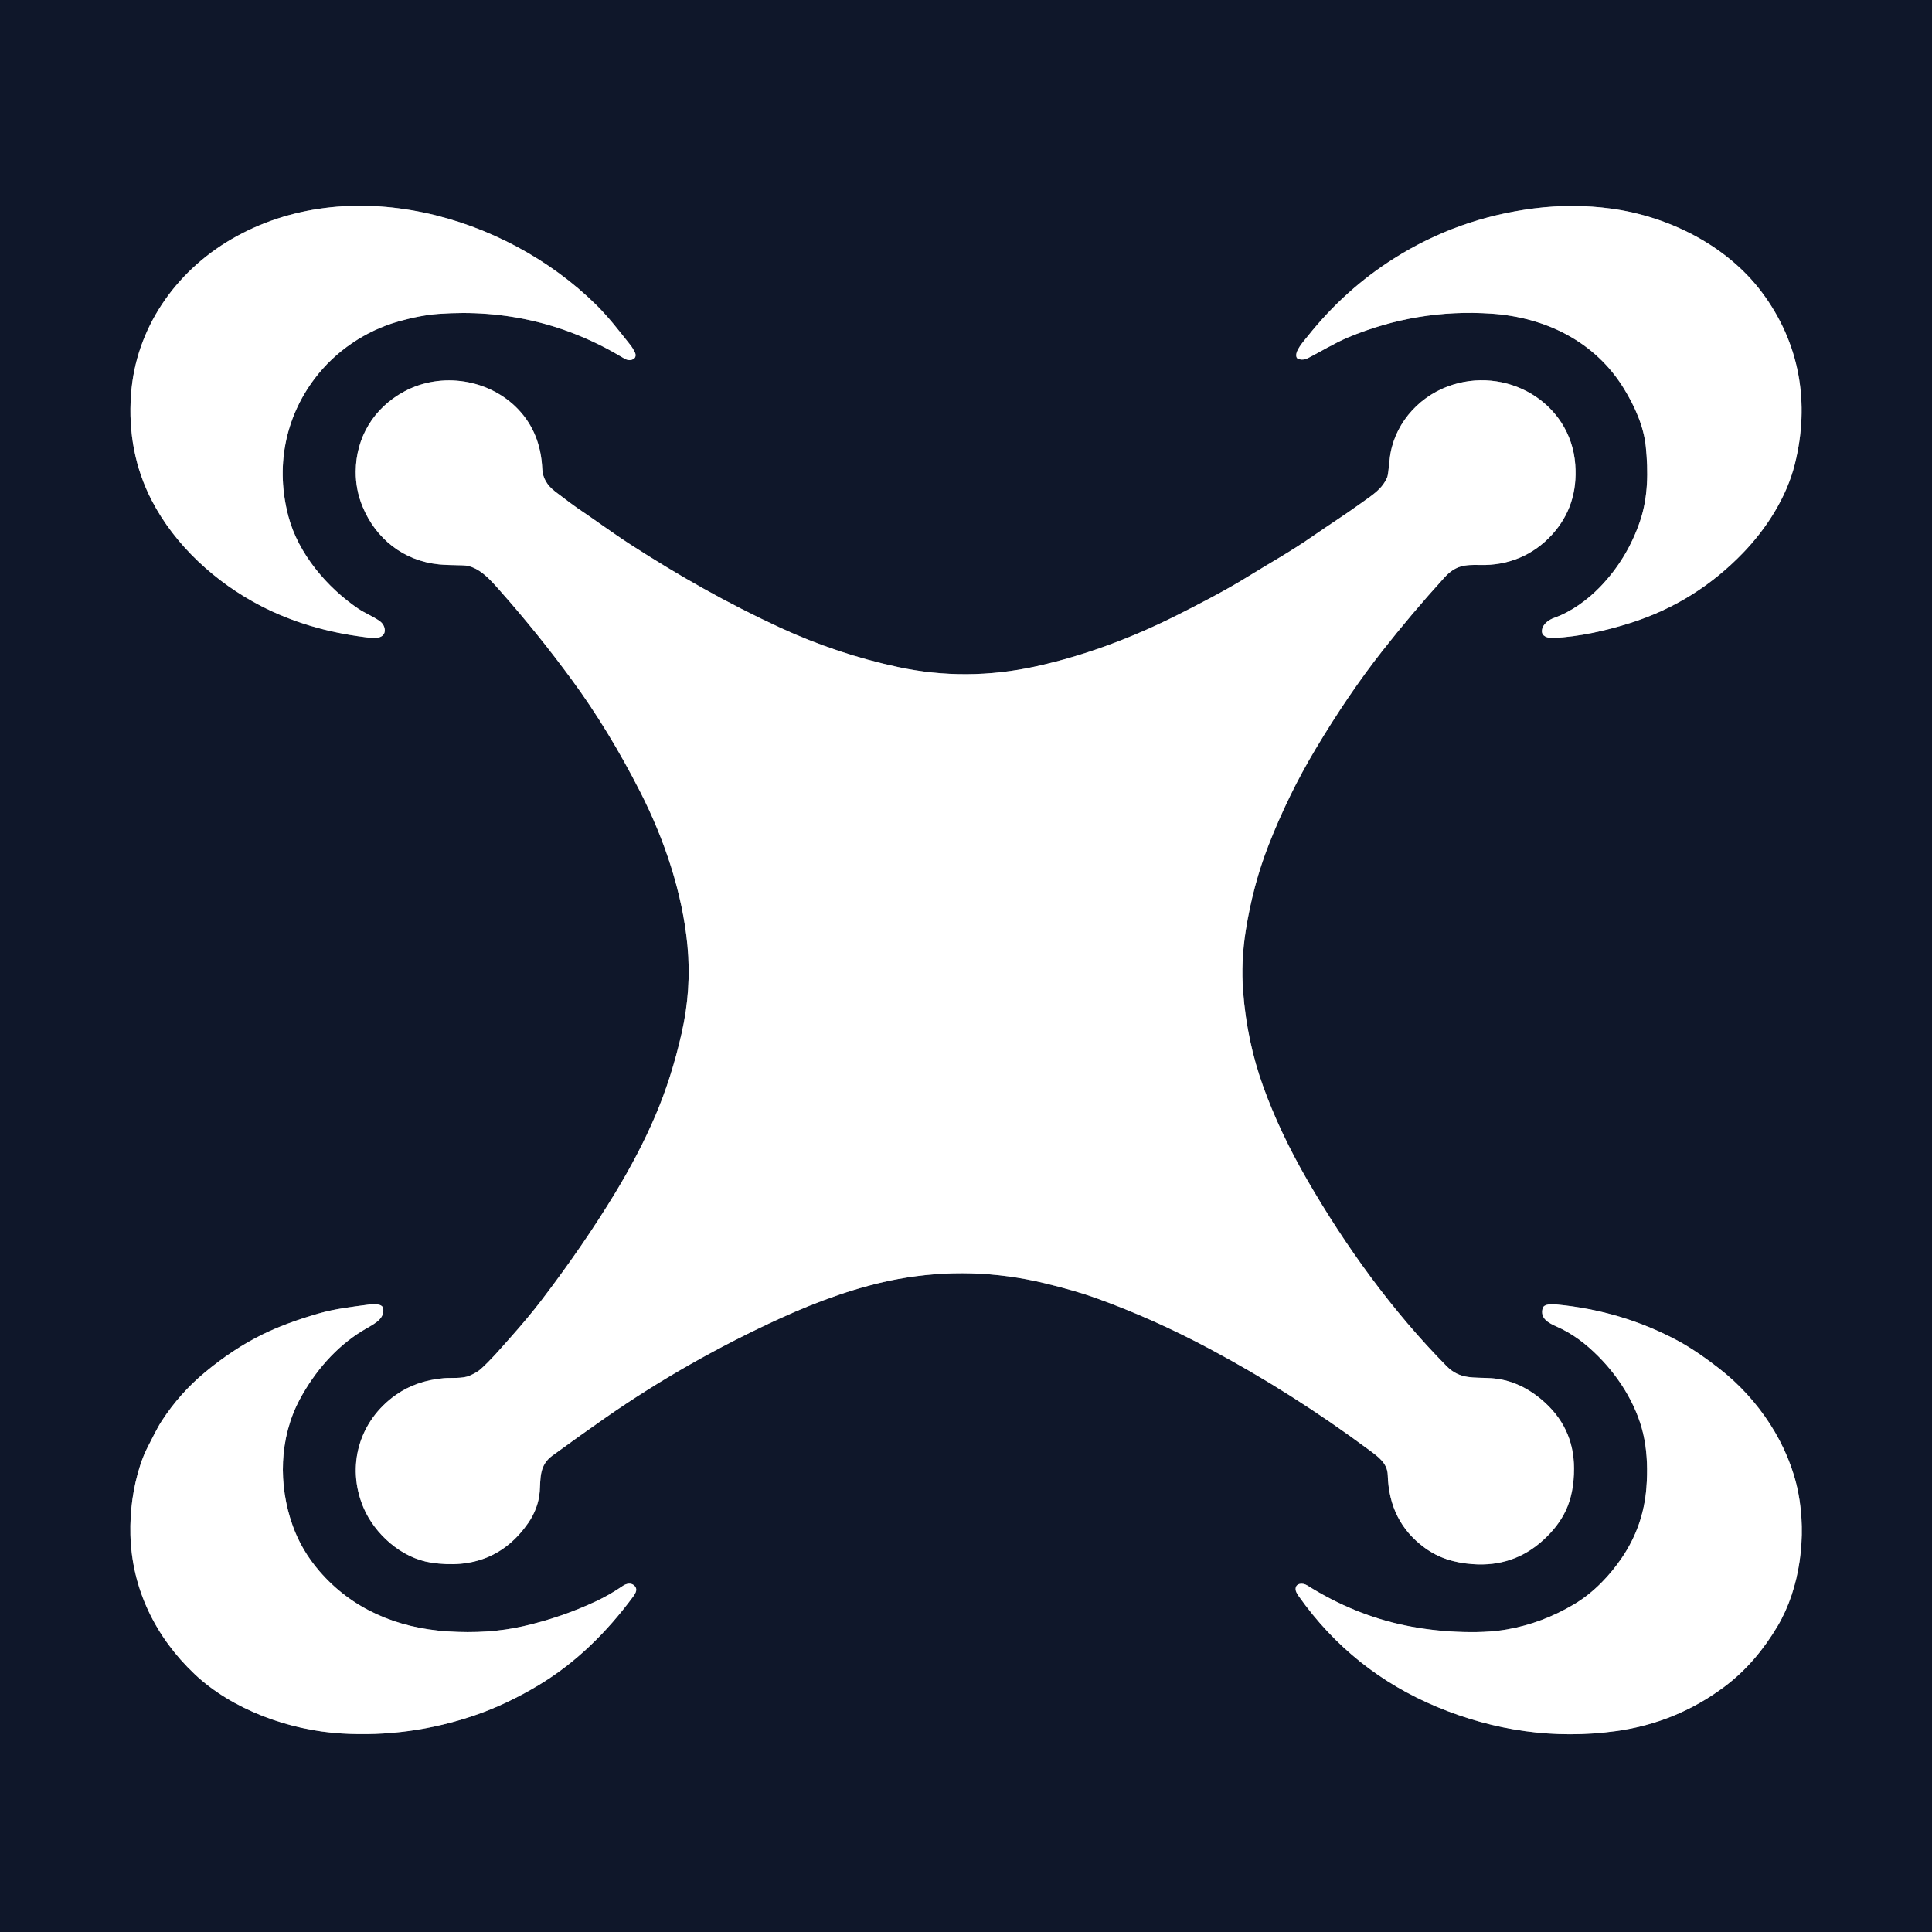
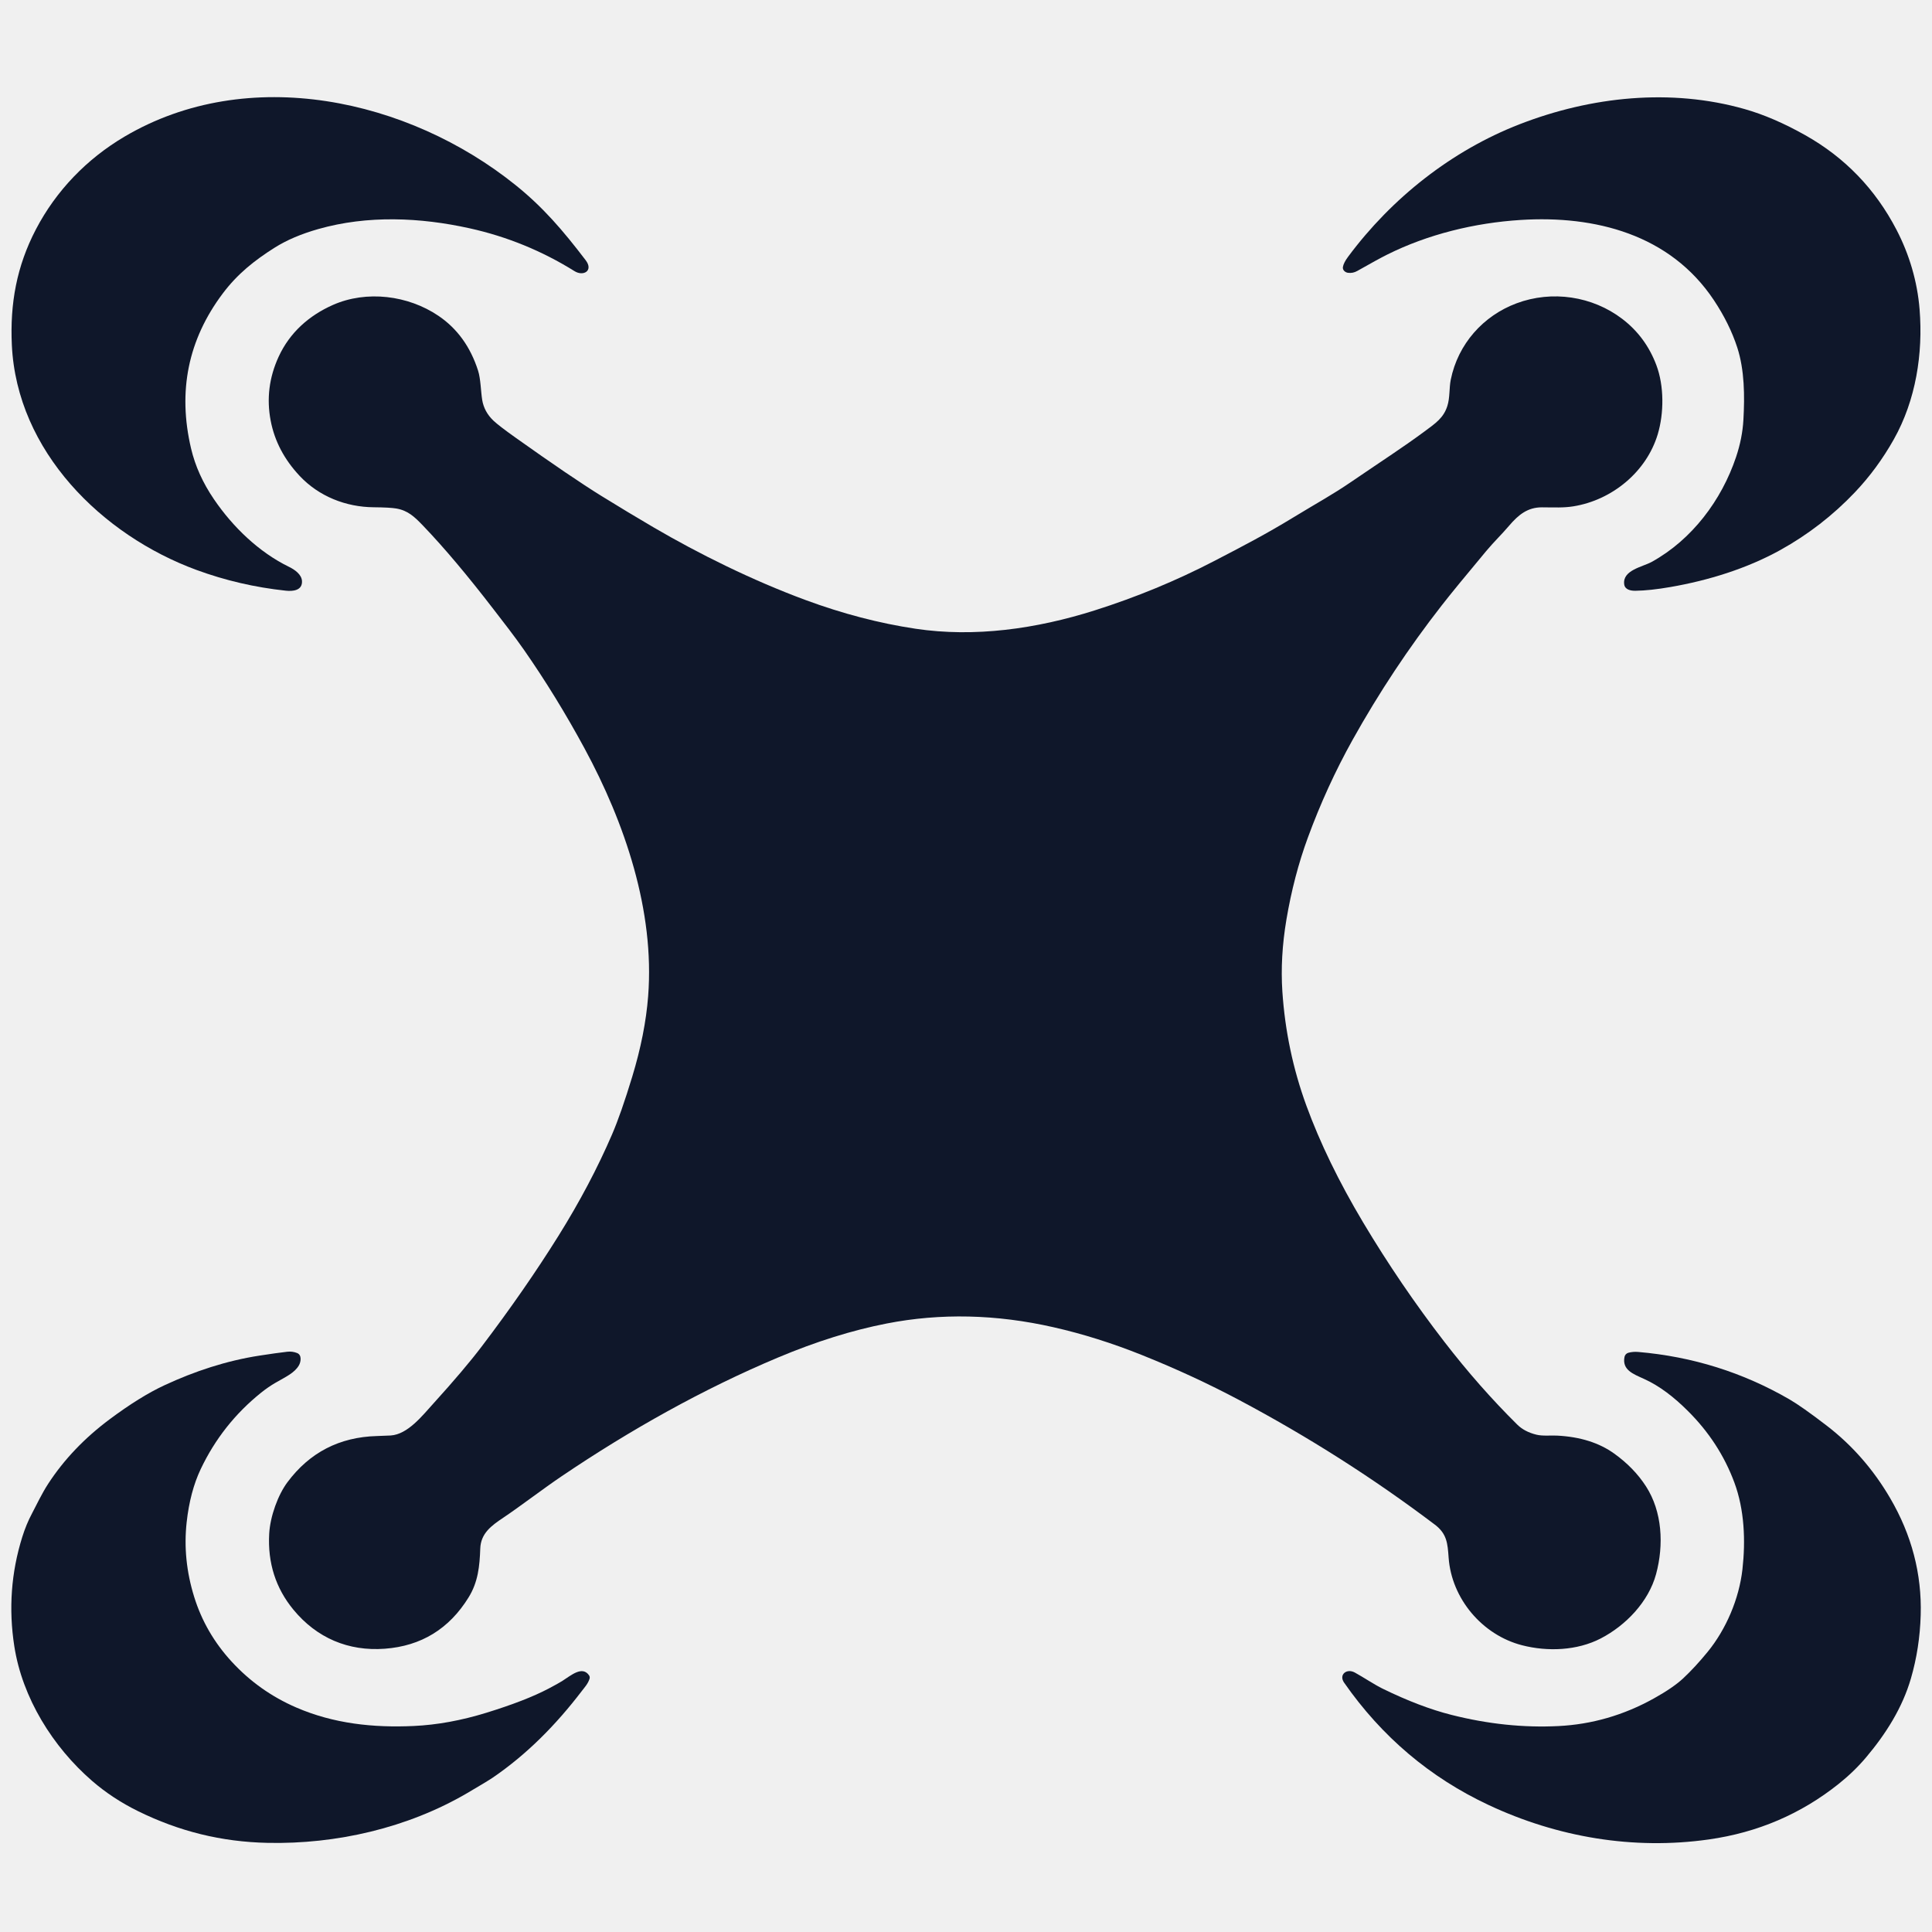
<svg xmlns="http://www.w3.org/2000/svg" version="1.1" viewBox="0.00 0.00 1024.00 1024.00">
-   <g stroke-width="2.00" fill="none" stroke-linecap="butt">
-     <path stroke="#878b95" vector-effect="non-scaling-stroke" d="   M 335.92 190.19   A 2.76 2.26 61.9 0 0 336.57 186.92   Q 335.47 184.58 334.12 182.88   C 327.30 174.27 322.33 167.84 315.95 161.54   C 267.29 113.47 184.65 90.68 122.61 126.81   C 92.80 144.17 71.95 174.19 69.45 209.00   Q 67.24 239.73 80.46 265.30   C 92.75 289.08 114.41 308.83 138.31 321.17   Q 162.77 333.80 193.05 337.65   C 195.80 338.00 198.62 338.52 201.09 337.77   C 205.35 336.47 204.33 331.46 201.46 329.34   C 197.90 326.71 193.50 325.07 189.78 322.54   C 173.35 311.36 158.07 293.45 152.86 273.70   C 146.05 247.94 150.77 221.88 166.79 200.64   C 177.67 186.22 193.64 175.30 211.39 170.31   Q 222.97 167.06 232.39 166.37   Q 285.40 162.49 330.74 189.94   Q 333.59 191.67 335.92 190.19" />
-     <path stroke="#878b95" vector-effect="non-scaling-stroke" d="   M 687.97 190.17   Q 690.50 191.19 693.30 189.79   C 698.90 186.97 707.26 181.86 714.49 178.84   Q 751.09 163.57 790.48 166.23   C 819.20 168.17 845.48 181.08 860.71 205.97   C 866.62 215.62 871.23 226.07 872.31 236.73   C 873.64 249.77 873.56 263.51 869.27 276.16   Q 862.50 296.12 848.07 311.09   C 841.54 317.86 832.84 324.24 823.73 327.48   C 820.85 328.51 817.67 330.72 817.27 334.01   C 816.85 337.41 820.58 338.28 823.26 338.15   C 837.00 337.50 851.40 334.27 864.88 329.94   Q 898.68 319.07 923.71 293.18   C 936.28 280.18 946.93 263.54 951.30 246.00   C 959.39 213.60 953.94 181.82 933.84 154.93   C 915.18 129.99 884.31 114.70 853.97 110.57   Q 833.71 107.82 813.02 110.46   Q 772.67 115.61 738.90 136.95   Q 712.83 153.42 693.16 178.14   C 690.92 180.95 685.85 186.43 687.26 189.49   A 1.34 1.33 -1.1 0 0 687.97 190.17" />
-     <path stroke="#878b95" vector-effect="non-scaling-stroke" d="   M 725.55 768.45   C 730.30 771.97 735.36 775.42 735.54 781.80   Q 736.25 806.45 754.91 820.21   C 762.58 825.86 770.78 828.29 780.51 829.02   Q 802.13 830.64 817.84 816.37   Q 825.93 809.03 829.87 800.67   Q 834.30 791.27 834.26 778.23   Q 834.21 756.11 816.81 741.62   Q 804.64 731.48 790.51 730.49   C 781.17 729.84 773.92 731.38 766.70 724.06   C 737.89 694.86 713.21 660.60 692.86 625.41   Q 678.36 600.33 669.54 575.93   Q 660.89 551.99 658.87 525.46   Q 657.66 509.64 660.30 493.02   Q 664.09 469.20 672.25 448.25   Q 682.76 421.28 697.27 397.02   Q 714.59 368.05 732.38 345.37   Q 748.20 325.20 765.46 306.22   C 771.38 299.71 776.09 299.24 784.45 299.45   C 799.38 299.82 812.65 294.26 822.52 283.46   Q 836.55 268.11 834.92 246.19   C 832.44 212.89 797.79 193.33 767.15 204.90   C 750.84 211.06 738.28 225.92 736.53 243.67   Q 735.74 251.72 735.32 252.76   C 732.74 259.12 727.64 262.17 721.80 266.39   C 713.12 272.67 703.34 278.93 695.84 284.15   C 683.75 292.57 673.17 298.30 661.09 305.80   C 649.36 313.08 633.89 321.02 623.84 326.07   C 600.17 337.95 575.19 347.43 549.23 353.16   Q 512.26 361.32 476.07 353.57   Q 443.74 346.65 413.38 332.62   C 385.43 319.69 360.03 305.29 334.01 288.50   C 324.42 282.30 313.09 273.95 306.16 269.39   Q 304.02 267.98 294.25 260.53   Q 287.72 255.55 287.41 248.57   Q 286.57 229.45 274.64 216.93   C 259.45 201.00 234.01 196.85 214.20 207.54   C 198.10 216.22 188.66 231.85 188.54 249.91   Q 188.48 259.47 192.10 268.34   C 199.14 285.54 213.89 297.25 232.62 299.13   Q 236.42 299.51 245.30 299.63   C 253.63 299.75 260.14 307.59 265.23 313.34   Q 284.94 335.59 303.22 360.50   Q 322.65 386.99 339.30 419.64   C 352.32 445.18 361.70 473.44 364.36 501.07   Q 366.60 524.34 361.25 547.77   Q 355.90 571.26 347.48 591.03   Q 338.97 611.00 326.04 632.32   Q 309.22 660.06 286.74 689.49   Q 280.15 698.13 269.78 709.78   C 264.12 716.14 260.16 720.81 254.72 725.72   Q 252.76 727.48 248.80 729.19   C 245.06 730.80 239.15 730.14 235.24 730.48   Q 220.63 731.76 209.86 739.31   C 190.42 752.96 183.35 776.95 192.60 798.92   C 198.51 812.98 212.67 825.77 228.36 828.19   Q 261.86 833.37 280.03 807.12   C 283.48 802.14 285.66 796.23 286.06 790.51   C 286.56 783.45 285.76 776.63 292.77 771.52   Q 308.24 760.25 320.90 751.44   Q 364.22 721.31 413.49 698.77   C 433.65 689.56 455.19 681.74 475.94 677.93   Q 514.93 670.78 553.81 680.16   Q 570.02 684.07 581.21 688.12   Q 611.48 699.06 641.31 715.00   Q 684.87 738.27 725.55 768.45" />
-     <path stroke="#878b95" vector-effect="non-scaling-stroke" d="   M 203.16 693.72   A 2.85 2.27 6.8 0 0 201.04 691.57   Q 198.83 691.01 196.27 691.35   C 185.88 692.72 177.45 693.73 169.04 696.14   Q 151.49 701.17 138.85 707.42   Q 123.60 714.95 108.74 727.26   Q 95.28 738.42 85.75 753.10   C 83.01 757.33 81.00 761.81 78.60 766.34   Q 76.07 771.12 74.27 776.75   Q 68.66 794.21 69.13 813.48   C 69.84 842.12 82.51 867.81 103.12 887.28   C 123.12 906.19 153.22 917.06 180.74 918.76   Q 217.22 921.01 252.01 909.02   Q 268.60 903.31 285.42 893.21   C 305.42 881.20 321.71 864.95 335.49 846.36   C 336.97 844.35 338.20 842.20 336.13 840.33   C 334.33 838.70 331.82 839.37 330.08 840.57   Q 323.23 845.26 316.12 848.61   Q 297.61 857.33 277.23 861.96   Q 258.96 866.12 237.10 864.67   C 210.33 862.89 186.58 852.80 169.29 832.74   Q 159.83 821.77 155.13 808.63   C 147.44 787.15 147.91 762.14 158.90 741.67   C 166.71 727.12 177.99 713.96 191.98 705.41   C 197.91 701.79 203.64 699.66 203.16 693.72" />
-     <path stroke="#878b95" vector-effect="non-scaling-stroke" d="   M 817.64 693.41   C 816.16 698.70 820.60 701.15 824.95 703.07   C 833.30 706.74 840.39 712.07 847.30 719.03   C 859.30 731.13 868.62 746.90 871.57 762.97   Q 873.73 774.74 872.61 788.69   Q 871.01 808.83 859.72 825.50   C 853.42 834.82 844.79 844.05 834.37 850.26   Q 817.45 860.35 798.69 863.64   Q 787.58 865.60 771.75 864.86   Q 758.05 864.23 744.97 861.55   Q 717.74 855.96 692.79 840.26   C 690.49 838.81 686.36 838.96 686.72 842.68   Q 686.83 843.87 688.52 846.25   Q 716.72 886.00 761.78 904.75   C 792.07 917.35 823.98 922.00 856.49 917.52   Q 888.18 913.16 913.71 894.20   C 925.66 885.32 934.88 874.12 942.13 861.92   C 954.19 841.60 957.61 814.03 953.09 791.03   C 948.09 765.59 932.17 741.71 911.44 725.53   C 904.85 720.38 896.72 714.60 889.20 710.57   Q 859.60 694.72 825.02 691.41   C 822.90 691.20 818.34 690.93 817.64 693.41" />
-   </g>
-   <path fill="#0f172a" d="   M 1024.00 0.00   L 1024.00 1024.00   L 0.00 1024.00   L 0.00 0.00   L 1024.00 0.00   Z   M 335.92 190.19   A 2.76 2.26 61.9 0 0 336.57 186.92   Q 335.47 184.58 334.12 182.88   C 327.30 174.27 322.33 167.84 315.95 161.54   C 267.29 113.47 184.65 90.68 122.61 126.81   C 92.80 144.17 71.95 174.19 69.45 209.00   Q 67.24 239.73 80.46 265.30   C 92.75 289.08 114.41 308.83 138.31 321.17   Q 162.77 333.80 193.05 337.65   C 195.80 338.00 198.62 338.52 201.09 337.77   C 205.35 336.47 204.33 331.46 201.46 329.34   C 197.90 326.71 193.50 325.07 189.78 322.54   C 173.35 311.36 158.07 293.45 152.86 273.70   C 146.05 247.94 150.77 221.88 166.79 200.64   C 177.67 186.22 193.64 175.30 211.39 170.31   Q 222.97 167.06 232.39 166.37   Q 285.40 162.49 330.74 189.94   Q 333.59 191.67 335.92 190.19   Z   M 687.97 190.17   Q 690.50 191.19 693.30 189.79   C 698.90 186.97 707.26 181.86 714.49 178.84   Q 751.09 163.57 790.48 166.23   C 819.20 168.17 845.48 181.08 860.71 205.97   C 866.62 215.62 871.23 226.07 872.31 236.73   C 873.64 249.77 873.56 263.51 869.27 276.16   Q 862.50 296.12 848.07 311.09   C 841.54 317.86 832.84 324.24 823.73 327.48   C 820.85 328.51 817.67 330.72 817.27 334.01   C 816.85 337.41 820.58 338.28 823.26 338.15   C 837.00 337.50 851.40 334.27 864.88 329.94   Q 898.68 319.07 923.71 293.18   C 936.28 280.18 946.93 263.54 951.30 246.00   C 959.39 213.60 953.94 181.82 933.84 154.93   C 915.18 129.99 884.31 114.70 853.97 110.57   Q 833.71 107.82 813.02 110.46   Q 772.67 115.61 738.90 136.95   Q 712.83 153.42 693.16 178.14   C 690.92 180.95 685.85 186.43 687.26 189.49   A 1.34 1.33 -1.1 0 0 687.97 190.17   Z   M 725.55 768.45   C 730.30 771.97 735.36 775.42 735.54 781.80   Q 736.25 806.45 754.91 820.21   C 762.58 825.86 770.78 828.29 780.51 829.02   Q 802.13 830.64 817.84 816.37   Q 825.93 809.03 829.87 800.67   Q 834.30 791.27 834.26 778.23   Q 834.21 756.11 816.81 741.62   Q 804.64 731.48 790.51 730.49   C 781.17 729.84 773.92 731.38 766.70 724.06   C 737.89 694.86 713.21 660.60 692.86 625.41   Q 678.36 600.33 669.54 575.93   Q 660.89 551.99 658.87 525.46   Q 657.66 509.64 660.30 493.02   Q 664.09 469.20 672.25 448.25   Q 682.76 421.28 697.27 397.02   Q 714.59 368.05 732.38 345.37   Q 748.20 325.20 765.46 306.22   C 771.38 299.71 776.09 299.24 784.45 299.45   C 799.38 299.82 812.65 294.26 822.52 283.46   Q 836.55 268.11 834.92 246.19   C 832.44 212.89 797.79 193.33 767.15 204.90   C 750.84 211.06 738.28 225.92 736.53 243.67   Q 735.74 251.72 735.32 252.76   C 732.74 259.12 727.64 262.17 721.80 266.39   C 713.12 272.67 703.34 278.93 695.84 284.15   C 683.75 292.57 673.17 298.30 661.09 305.80   C 649.36 313.08 633.89 321.02 623.84 326.07   C 600.17 337.95 575.19 347.43 549.23 353.16   Q 512.26 361.32 476.07 353.57   Q 443.74 346.65 413.38 332.62   C 385.43 319.69 360.03 305.29 334.01 288.50   C 324.42 282.30 313.09 273.95 306.16 269.39   Q 304.02 267.98 294.25 260.53   Q 287.72 255.55 287.41 248.57   Q 286.57 229.45 274.64 216.93   C 259.45 201.00 234.01 196.85 214.20 207.54   C 198.10 216.22 188.66 231.85 188.54 249.91   Q 188.48 259.47 192.10 268.34   C 199.14 285.54 213.89 297.25 232.62 299.13   Q 236.42 299.51 245.30 299.63   C 253.63 299.75 260.14 307.59 265.23 313.34   Q 284.94 335.59 303.22 360.50   Q 322.65 386.99 339.30 419.64   C 352.32 445.18 361.70 473.44 364.36 501.07   Q 366.60 524.34 361.25 547.77   Q 355.90 571.26 347.48 591.03   Q 338.97 611.00 326.04 632.32   Q 309.22 660.06 286.74 689.49   Q 280.15 698.13 269.78 709.78   C 264.12 716.14 260.16 720.81 254.72 725.72   Q 252.76 727.48 248.80 729.19   C 245.06 730.80 239.15 730.14 235.24 730.48   Q 220.63 731.76 209.86 739.31   C 190.42 752.96 183.35 776.95 192.60 798.92   C 198.51 812.98 212.67 825.77 228.36 828.19   Q 261.86 833.37 280.03 807.12   C 283.48 802.14 285.66 796.23 286.06 790.51   C 286.56 783.45 285.76 776.63 292.77 771.52   Q 308.24 760.25 320.90 751.44   Q 364.22 721.31 413.49 698.77   C 433.65 689.56 455.19 681.74 475.94 677.93   Q 514.93 670.78 553.81 680.16   Q 570.02 684.07 581.21 688.12   Q 611.48 699.06 641.31 715.00   Q 684.87 738.27 725.55 768.45   Z   M 203.16 693.72   A 2.85 2.27 6.8 0 0 201.04 691.57   Q 198.83 691.01 196.27 691.35   C 185.88 692.72 177.45 693.73 169.04 696.14   Q 151.49 701.17 138.85 707.42   Q 123.60 714.95 108.74 727.26   Q 95.28 738.42 85.75 753.10   C 83.01 757.33 81.00 761.81 78.60 766.34   Q 76.07 771.12 74.27 776.75   Q 68.66 794.21 69.13 813.48   C 69.84 842.12 82.51 867.81 103.12 887.28   C 123.12 906.19 153.22 917.06 180.74 918.76   Q 217.22 921.01 252.01 909.02   Q 268.60 903.31 285.42 893.21   C 305.42 881.20 321.71 864.95 335.49 846.36   C 336.97 844.35 338.20 842.20 336.13 840.33   C 334.33 838.70 331.82 839.37 330.08 840.57   Q 323.23 845.26 316.12 848.61   Q 297.61 857.33 277.23 861.96   Q 258.96 866.12 237.10 864.67   C 210.33 862.89 186.58 852.80 169.29 832.74   Q 159.83 821.77 155.13 808.63   C 147.44 787.15 147.91 762.14 158.90 741.67   C 166.71 727.12 177.99 713.96 191.98 705.41   C 197.91 701.79 203.64 699.66 203.16 693.72   Z   M 817.64 693.41   C 816.16 698.70 820.60 701.15 824.95 703.07   C 833.30 706.74 840.39 712.07 847.30 719.03   C 859.30 731.13 868.62 746.90 871.57 762.97   Q 873.73 774.74 872.61 788.69   Q 871.01 808.83 859.72 825.50   C 853.42 834.82 844.79 844.05 834.37 850.26   Q 817.45 860.35 798.69 863.64   Q 787.58 865.60 771.75 864.86   Q 758.05 864.23 744.97 861.55   Q 717.74 855.96 692.79 840.26   C 690.49 838.81 686.36 838.96 686.72 842.68   Q 686.83 843.87 688.52 846.25   Q 716.72 886.00 761.78 904.75   C 792.07 917.35 823.98 922.00 856.49 917.52   Q 888.18 913.16 913.71 894.20   C 925.66 885.32 934.88 874.12 942.13 861.92   C 954.19 841.60 957.61 814.03 953.09 791.03   C 948.09 765.59 932.17 741.71 911.44 725.53   C 904.85 720.38 896.72 714.60 889.20 710.57   Q 859.60 694.72 825.02 691.41   C 822.90 691.20 818.34 690.93 817.64 693.41   Z" />
-   <path fill="#ffffff" d="   M 335.92 190.19   Q 333.59 191.67 330.74 189.94   Q 285.40 162.49 232.39 166.37   Q 222.97 167.06 211.39 170.31   C 193.64 175.30 177.67 186.22 166.79 200.64   C 150.77 221.88 146.05 247.94 152.86 273.70   C 158.07 293.45 173.35 311.36 189.78 322.54   C 193.50 325.07 197.90 326.71 201.46 329.34   C 204.33 331.46 205.35 336.47 201.09 337.77   C 198.62 338.52 195.80 338.00 193.05 337.65   Q 162.77 333.80 138.31 321.17   C 114.41 308.83 92.75 289.08 80.46 265.30   Q 67.24 239.73 69.45 209.00   C 71.95 174.19 92.80 144.17 122.61 126.81   C 184.65 90.68 267.29 113.47 315.95 161.54   C 322.33 167.84 327.30 174.27 334.12 182.88   Q 335.47 184.58 336.57 186.92   A 2.76 2.26 61.9 0 1 335.92 190.19   Z" />
-   <path fill="#ffffff" d="   M 687.26 189.49   C 685.85 186.43 690.92 180.95 693.16 178.14   Q 712.83 153.42 738.90 136.95   Q 772.67 115.61 813.02 110.46   Q 833.71 107.82 853.97 110.57   C 884.31 114.70 915.18 129.99 933.84 154.93   C 953.94 181.82 959.39 213.60 951.30 246.00   C 946.93 263.54 936.28 280.18 923.71 293.18   Q 898.68 319.07 864.88 329.94   C 851.40 334.27 837.00 337.50 823.26 338.15   C 820.58 338.28 816.85 337.41 817.27 334.01   C 817.67 330.72 820.85 328.51 823.73 327.48   C 832.84 324.24 841.54 317.86 848.07 311.09   Q 862.50 296.12 869.27 276.16   C 873.56 263.51 873.64 249.77 872.31 236.73   C 871.23 226.07 866.62 215.62 860.71 205.97   C 845.48 181.08 819.20 168.17 790.48 166.23   Q 751.09 163.57 714.49 178.84   C 707.26 181.86 698.90 186.97 693.30 189.79   Q 690.50 191.19 687.97 190.17   A 1.34 1.33 -1.1 0 1 687.26 189.49   Z" />
-   <path fill="#ffffff" d="   M 735.54 781.80   C 735.36 775.42 730.30 771.97 725.55 768.45   Q 684.87 738.27 641.31 715.00   Q 611.48 699.06 581.21 688.12   Q 570.02 684.07 553.81 680.16   Q 514.93 670.78 475.94 677.93   C 455.19 681.74 433.65 689.56 413.49 698.77   Q 364.22 721.31 320.90 751.44   Q 308.24 760.25 292.77 771.52   C 285.76 776.63 286.56 783.45 286.06 790.51   C 285.66 796.23 283.48 802.14 280.03 807.12   Q 261.86 833.37 228.36 828.19   C 212.67 825.77 198.51 812.98 192.60 798.92   C 183.35 776.95 190.42 752.96 209.86 739.31   Q 220.63 731.76 235.24 730.48   C 239.15 730.14 245.06 730.80 248.80 729.19   Q 252.76 727.48 254.72 725.72   C 260.16 720.81 264.12 716.14 269.78 709.78   Q 280.15 698.13 286.74 689.49   Q 309.22 660.06 326.04 632.32   Q 338.97 611.00 347.48 591.03   Q 355.90 571.26 361.25 547.77   Q 366.60 524.34 364.36 501.07   C 361.70 473.44 352.32 445.18 339.30 419.64   Q 322.65 386.99 303.22 360.50   Q 284.94 335.59 265.23 313.34   C 260.14 307.59 253.63 299.75 245.30 299.63   Q 236.42 299.51 232.62 299.13   C 213.89 297.25 199.14 285.54 192.10 268.34   Q 188.48 259.47 188.54 249.91   C 188.66 231.85 198.10 216.22 214.20 207.54   C 234.01 196.85 259.45 201.00 274.64 216.93   Q 286.57 229.45 287.41 248.57   Q 287.72 255.55 294.25 260.53   Q 304.02 267.98 306.16 269.39   C 313.09 273.95 324.42 282.30 334.01 288.50   C 360.03 305.29 385.43 319.69 413.38 332.62   Q 443.74 346.65 476.07 353.57   Q 512.26 361.32 549.23 353.16   C 575.19 347.43 600.17 337.95 623.84 326.07   C 633.89 321.02 649.36 313.08 661.09 305.80   C 673.17 298.30 683.75 292.57 695.84 284.15   C 703.34 278.93 713.12 272.67 721.80 266.39   C 727.64 262.17 732.74 259.12 735.32 252.76   Q 735.74 251.72 736.53 243.67   C 738.28 225.92 750.84 211.06 767.15 204.90   C 797.79 193.33 832.44 212.89 834.92 246.19   Q 836.55 268.11 822.52 283.46   C 812.65 294.26 799.38 299.82 784.45 299.45   C 776.09 299.24 771.38 299.71 765.46 306.22   Q 748.20 325.20 732.38 345.37   Q 714.59 368.05 697.27 397.02   Q 682.76 421.28 672.25 448.25   Q 664.09 469.20 660.30 493.02   Q 657.66 509.64 658.87 525.46   Q 660.89 551.99 669.54 575.93   Q 678.36 600.33 692.86 625.41   C 713.21 660.60 737.89 694.86 766.70 724.06   C 773.92 731.38 781.17 729.84 790.51 730.49   Q 804.64 731.48 816.81 741.62   Q 834.21 756.11 834.26 778.23   Q 834.30 791.27 829.87 800.67   Q 825.93 809.03 817.84 816.37   Q 802.13 830.64 780.51 829.02   C 770.78 828.29 762.58 825.86 754.91 820.21   Q 736.25 806.45 735.54 781.80   Z" />
-   <path fill="#ffffff" d="   M 203.16 693.72   C 203.64 699.66 197.91 701.79 191.98 705.41   C 177.99 713.96 166.71 727.12 158.90 741.67   C 147.91 762.14 147.44 787.15 155.13 808.63   Q 159.83 821.77 169.29 832.74   C 186.58 852.80 210.33 862.89 237.10 864.67   Q 258.96 866.12 277.23 861.96   Q 297.61 857.33 316.12 848.61   Q 323.23 845.26 330.08 840.57   C 331.82 839.37 334.33 838.70 336.13 840.33   C 338.20 842.20 336.97 844.35 335.49 846.36   C 321.71 864.95 305.42 881.20 285.42 893.21   Q 268.60 903.31 252.01 909.02   Q 217.22 921.01 180.74 918.76   C 153.22 917.06 123.12 906.19 103.12 887.28   C 82.51 867.81 69.84 842.12 69.13 813.48   Q 68.66 794.21 74.27 776.75   Q 76.07 771.12 78.60 766.34   C 81.00 761.81 83.01 757.33 85.75 753.10   Q 95.28 738.42 108.74 727.26   Q 123.60 714.95 138.85 707.42   Q 151.49 701.17 169.04 696.14   C 177.45 693.73 185.88 692.72 196.27 691.35   Q 198.83 691.01 201.04 691.57   A 2.85 2.27 6.8 0 1 203.16 693.72   Z" />
-   <path fill="#ffffff" d="   M 817.64 693.41   C 818.34 690.93 822.90 691.20 825.02 691.41   Q 859.60 694.72 889.20 710.57   C 896.72 714.60 904.85 720.38 911.44 725.53   C 932.17 741.71 948.09 765.59 953.09 791.03   C 957.61 814.03 954.19 841.60 942.13 861.92   C 934.88 874.12 925.66 885.32 913.71 894.20   Q 888.18 913.16 856.49 917.52   C 823.98 922.00 792.07 917.35 761.78 904.75   Q 716.72 886.00 688.52 846.25   Q 686.83 843.87 686.72 842.68   C 686.36 838.96 690.49 838.81 692.79 840.26   Q 717.74 855.96 744.97 861.55   Q 758.05 864.23 771.75 864.86   Q 787.58 865.60 798.69 863.64   Q 817.45 860.35 834.37 850.26   C 844.79 844.05 853.42 834.82 859.72 825.50   Q 871.01 808.83 872.61 788.69   Q 873.73 774.74 871.57 762.97   C 868.62 746.90 859.30 731.13 847.30 719.03   C 840.39 712.07 833.30 706.74 824.95 703.07   C 820.60 701.15 816.16 698.70 817.64 693.41   Z" />
+   <path fill="#0f172a" d="   M 310.42 137.92   C 314.67 143.51 309.18 146.63 304.52 143.72   Q 278.65 127.60 248.99 121.02   C 222.68 115.19 194.84 113.98 168.70 121.40   Q 155.10 125.26 145.55 131.28   C 134.85 138.04 125.84 145.19 118.05 155.57   Q 90.53 192.20 101.28 237.76   Q 104.56 251.66 113.41 264.63   C 123.39 279.27 137.19 292.67 153.27 300.49   C 156.15 301.90 159.89 304.45 160.06 307.99   C 160.30 313.02 155.19 313.47 151.50 313.08   Q 126.92 310.45 104.14 302.08   C 54.12 283.69 8.92 239.22 6.28 182.85   C 5.26 160.99 8.79 141.18 19.04 121.55   C 29.79 100.96 46.11 84.16 65.97 72.43   C 131.53 33.73 216.39 52.37 273.25 98.10   C 287.79 109.79 298.25 121.96 310.42 137.92   Z" />
+   <path fill="#0f172a" d="   M 714.46 144.59   C 713.00 144.40 711.49 143.16 711.77 141.51   Q 712.13 139.29 714.55 136.04   C 737.63 104.98 769.41 79.83 805.46 65.84   C 843.44 51.10 885.68 46.70 924.73 57.82   Q 939.83 62.11 956.71 71.59   Q 988.32 89.34 1005.20 121.81   C 1011.94 134.79 1016.23 149.13 1017.42 163.95   C 1019.31 187.35 1015.47 212.04 1003.77 232.85   Q 995.00 248.43 983.16 260.90   Q 965.74 279.24 943.64 291.51   C 925.84 301.39 905.35 307.67 885.44 311.12   Q 874.54 313.02 866.81 313.12   C 864.38 313.15 861.24 312.60 860.86 309.70   C 859.86 302.17 870.61 300.48 875.43 297.82   C 896.75 286.07 912.50 265.09 920.16 242.20   Q 923.49 232.25 924.04 222.57   C 924.76 209.87 924.65 196.11 920.79 184.20   Q 916.68 171.55 908.38 159.08   C 885.14 124.15 845.28 114.10 806.01 116.58   C 781.57 118.12 756.79 124.18 735.22 134.95   Q 730.18 137.47 719.40 143.60   Q 717.06 144.94 714.46 144.59   Z" />
+   <path fill="#0f172a" d="   M 266.71 804.44   C 260.35 808.69 254.84 812.75 254.55 820.76   C 254.22 830.14 253.39 838.49 248.40 846.59   Q 232.93 871.70 203.95 873.86   C 184.63 875.30 167.87 868.16 155.51 853.16   Q 141.40 836.04 142.68 812.91   C 143.20 803.64 147.35 792.30 152.35 785.61   Q 170.00 761.95 199.74 761.13   Q 204.77 760.99 207.06 760.84   C 216.19 760.24 223.88 750.29 229.81 743.77   Q 246.04 725.88 255.36 713.61   Q 278.22 683.50 296.00 655.02   Q 312.93 627.90 324.43 601.20   Q 329.14 590.27 335.11 570.63   Q 341.98 548.02 343.53 528.02   C 347.05 482.76 331.19 436.16 309.81 396.66   Q 294.89 369.09 277.74 344.47   C 272.54 337.01 266.50 329.32 261.68 323.06   Q 240.80 295.90 224.33 278.73   C 219.68 273.88 216.23 270.58 210.00 269.51   Q 206.62 268.94 198.07 268.86   C 183.32 268.74 169.02 263.09 158.86 252.28   Q 146.55 239.19 143.46 222.95   Q 140.13 205.51 147.68 189.08   C 153.59 176.23 163.80 167.25 176.37 161.66   C 194.28 153.71 216.34 156.52 232.39 167.39   Q 247.33 177.50 253.39 196.45   C 254.79 200.83 254.85 207.51 255.57 211.95   Q 256.61 218.26 261.52 222.94   Q 264.35 225.63 273.25 231.96   Q 302.91 253.05 318.69 262.82   Q 332.81 271.55 346.45 279.54   C 370.28 293.47 398.64 307.57 426.96 318.03   Q 456.46 328.93 485.23 333.24   C 516.48 337.93 549.20 333.36 580.30 323.49   Q 613.40 312.99 643.43 297.41   C 659.01 289.32 670.76 283.23 685.44 274.28   C 698.79 266.14 705.82 262.46 716.17 255.40   C 733.95 243.27 743.23 237.36 754.76 228.87   C 760.98 224.28 765.10 221.51 767.12 215.19   C 768.54 210.77 768.05 205.59 768.93 201.26   C 772.76 182.30 786.15 167.35 803.79 160.77   C 822.67 153.71 844.02 157.00 859.77 168.98   Q 872.25 178.47 877.91 193.54   C 882.07 204.59 881.96 219.09 878.64 230.16   C 872.62 250.21 854.31 265.10 833.90 268.37   C 828.69 269.21 824.11 268.93 817.25 268.90   C 809.80 268.88 804.92 272.69 799.85 278.65   C 795.95 283.24 791.82 287.16 787.70 292.09   Q 771.32 311.68 764.14 320.88   Q 737.90 354.50 716.89 392.16   Q 703.17 416.77 693.19 443.95   Q 685.76 464.19 681.84 487.32   Q 678.47 507.30 679.68 525.54   Q 681.76 556.85 692.41 586.02   Q 703.22 615.60 722.44 647.83   Q 742.21 680.96 765.57 711.22   Q 784.03 735.14 804.17 755.06   Q 808.00 758.85 814.28 760.40   C 817.67 761.24 821.95 760.73 825.26 760.90   Q 843.60 761.82 855.58 770.44   Q 866.08 777.98 872.40 787.79   C 881.04 801.16 881.94 818.79 877.76 834.29   C 873.78 849.00 861.69 861.54 848.43 868.41   C 835.93 874.89 820.23 875.50 806.72 872.02   C 785.64 866.60 769.34 847.33 767.80 825.56   C 767.26 818.00 766.92 812.94 760.46 808.06   Q 711.82 771.29 656.73 742.02   Q 632.35 729.07 605.26 718.21   Q 581.66 708.74 558.42 703.47   Q 512.79 693.10 469.88 701.50   Q 442.55 706.84 412.45 719.48   C 372.62 736.20 334.00 757.90 297.67 782.45   C 288.02 788.96 275.40 798.64 266.71 804.44   Z" />
+   <path fill="#0f172a" d="   M 312.21 887.96   A 2.10 2.08 -53.7 0 1 312.48 889.78   C 311.60 892.47 309.99 894.16 308.31 896.35   C 294.80 914.04 279.43 929.69 261.32 942.08   Q 258.46 944.04 247.70 950.34   C 215.98 968.91 178.21 977.52 141.92 976.76   C 117.28 976.24 94.92 970.64 73.21 959.97   Q 59.62 953.28 48.83 943.93   C 27.99 925.88 11.81 899.88 7.58 872.51   Q 2.98 842.83 11.79 814.67   Q 13.91 807.89 16.94 802.20   C 19.45 797.46 22.19 791.56 25.58 786.37   Q 38.12 767.14 58.19 752.19   Q 74.26 740.21 87.15 734.22   C 103.08 726.81 119.95 721.22 137.55 718.50   Q 146.30 717.14 152.25 716.45   Q 154.98 716.13 157.51 717.15   C 160.08 718.19 159.49 721.83 158.43 723.67   C 156.10 727.70 151.38 729.79 146.02 732.89   Q 142.15 735.14 138.41 738.13   Q 117.76 754.70 106.38 778.65   Q 100.73 790.55 98.93 806.85   Q 96.76 826.55 102.92 846.39   Q 108.86 865.54 122.76 880.67   Q 137.30 896.48 157.00 905.00   C 176.86 913.60 197.86 915.80 219.27 914.81   Q 237.82 913.96 257.81 907.79   Q 278.60 901.38 290.67 895.04   Q 295.85 892.31 297.95 890.99   C 302.63 888.03 308.58 882.72 312.21 887.96   Z" />
+   <path fill="#0f172a" d="   M 861.02 719.20   A 2.87 2.86 -2.2 0 1 863.08 716.99   Q 865.52 716.33 868.25 716.56   Q 911.38 720.25 948.35 741.64   Q 955.05 745.52 968.17 755.60   Q 988.42 771.16 1001.78 793.97   Q 1018.95 823.28 1018.01 855.97   Q 1017.51 873.52 1012.83 889.60   C 1008.30 905.19 999.56 919.00 989.04 931.47   Q 982.69 938.99 974.48 945.54   Q 944.52 969.44 905.74 974.94   C 865.71 980.63 825.42 973.77 789.02 956.70   Q 742.39 934.85 712.41 891.84   C 709.44 887.59 713.78 884.13 718.08 886.48   C 722.69 889.00 728.44 892.89 732.83 895.03   Q 752.62 904.71 769.28 908.92   Q 798.25 916.25 826.00 914.85   Q 852.62 913.52 876.52 900.24   Q 886.81 894.52 892.13 889.55   Q 898.36 883.73 905.00 875.63   C 914.86 863.61 921.77 847.41 923.53 831.77   C 925.24 816.56 924.59 800.15 919.24 785.75   Q 911.32 764.41 894.52 747.74   C 887.32 740.59 879.76 734.63 871.25 730.79   C 865.62 728.25 859.66 726.07 861.02 719.20   Z" />
</svg>
